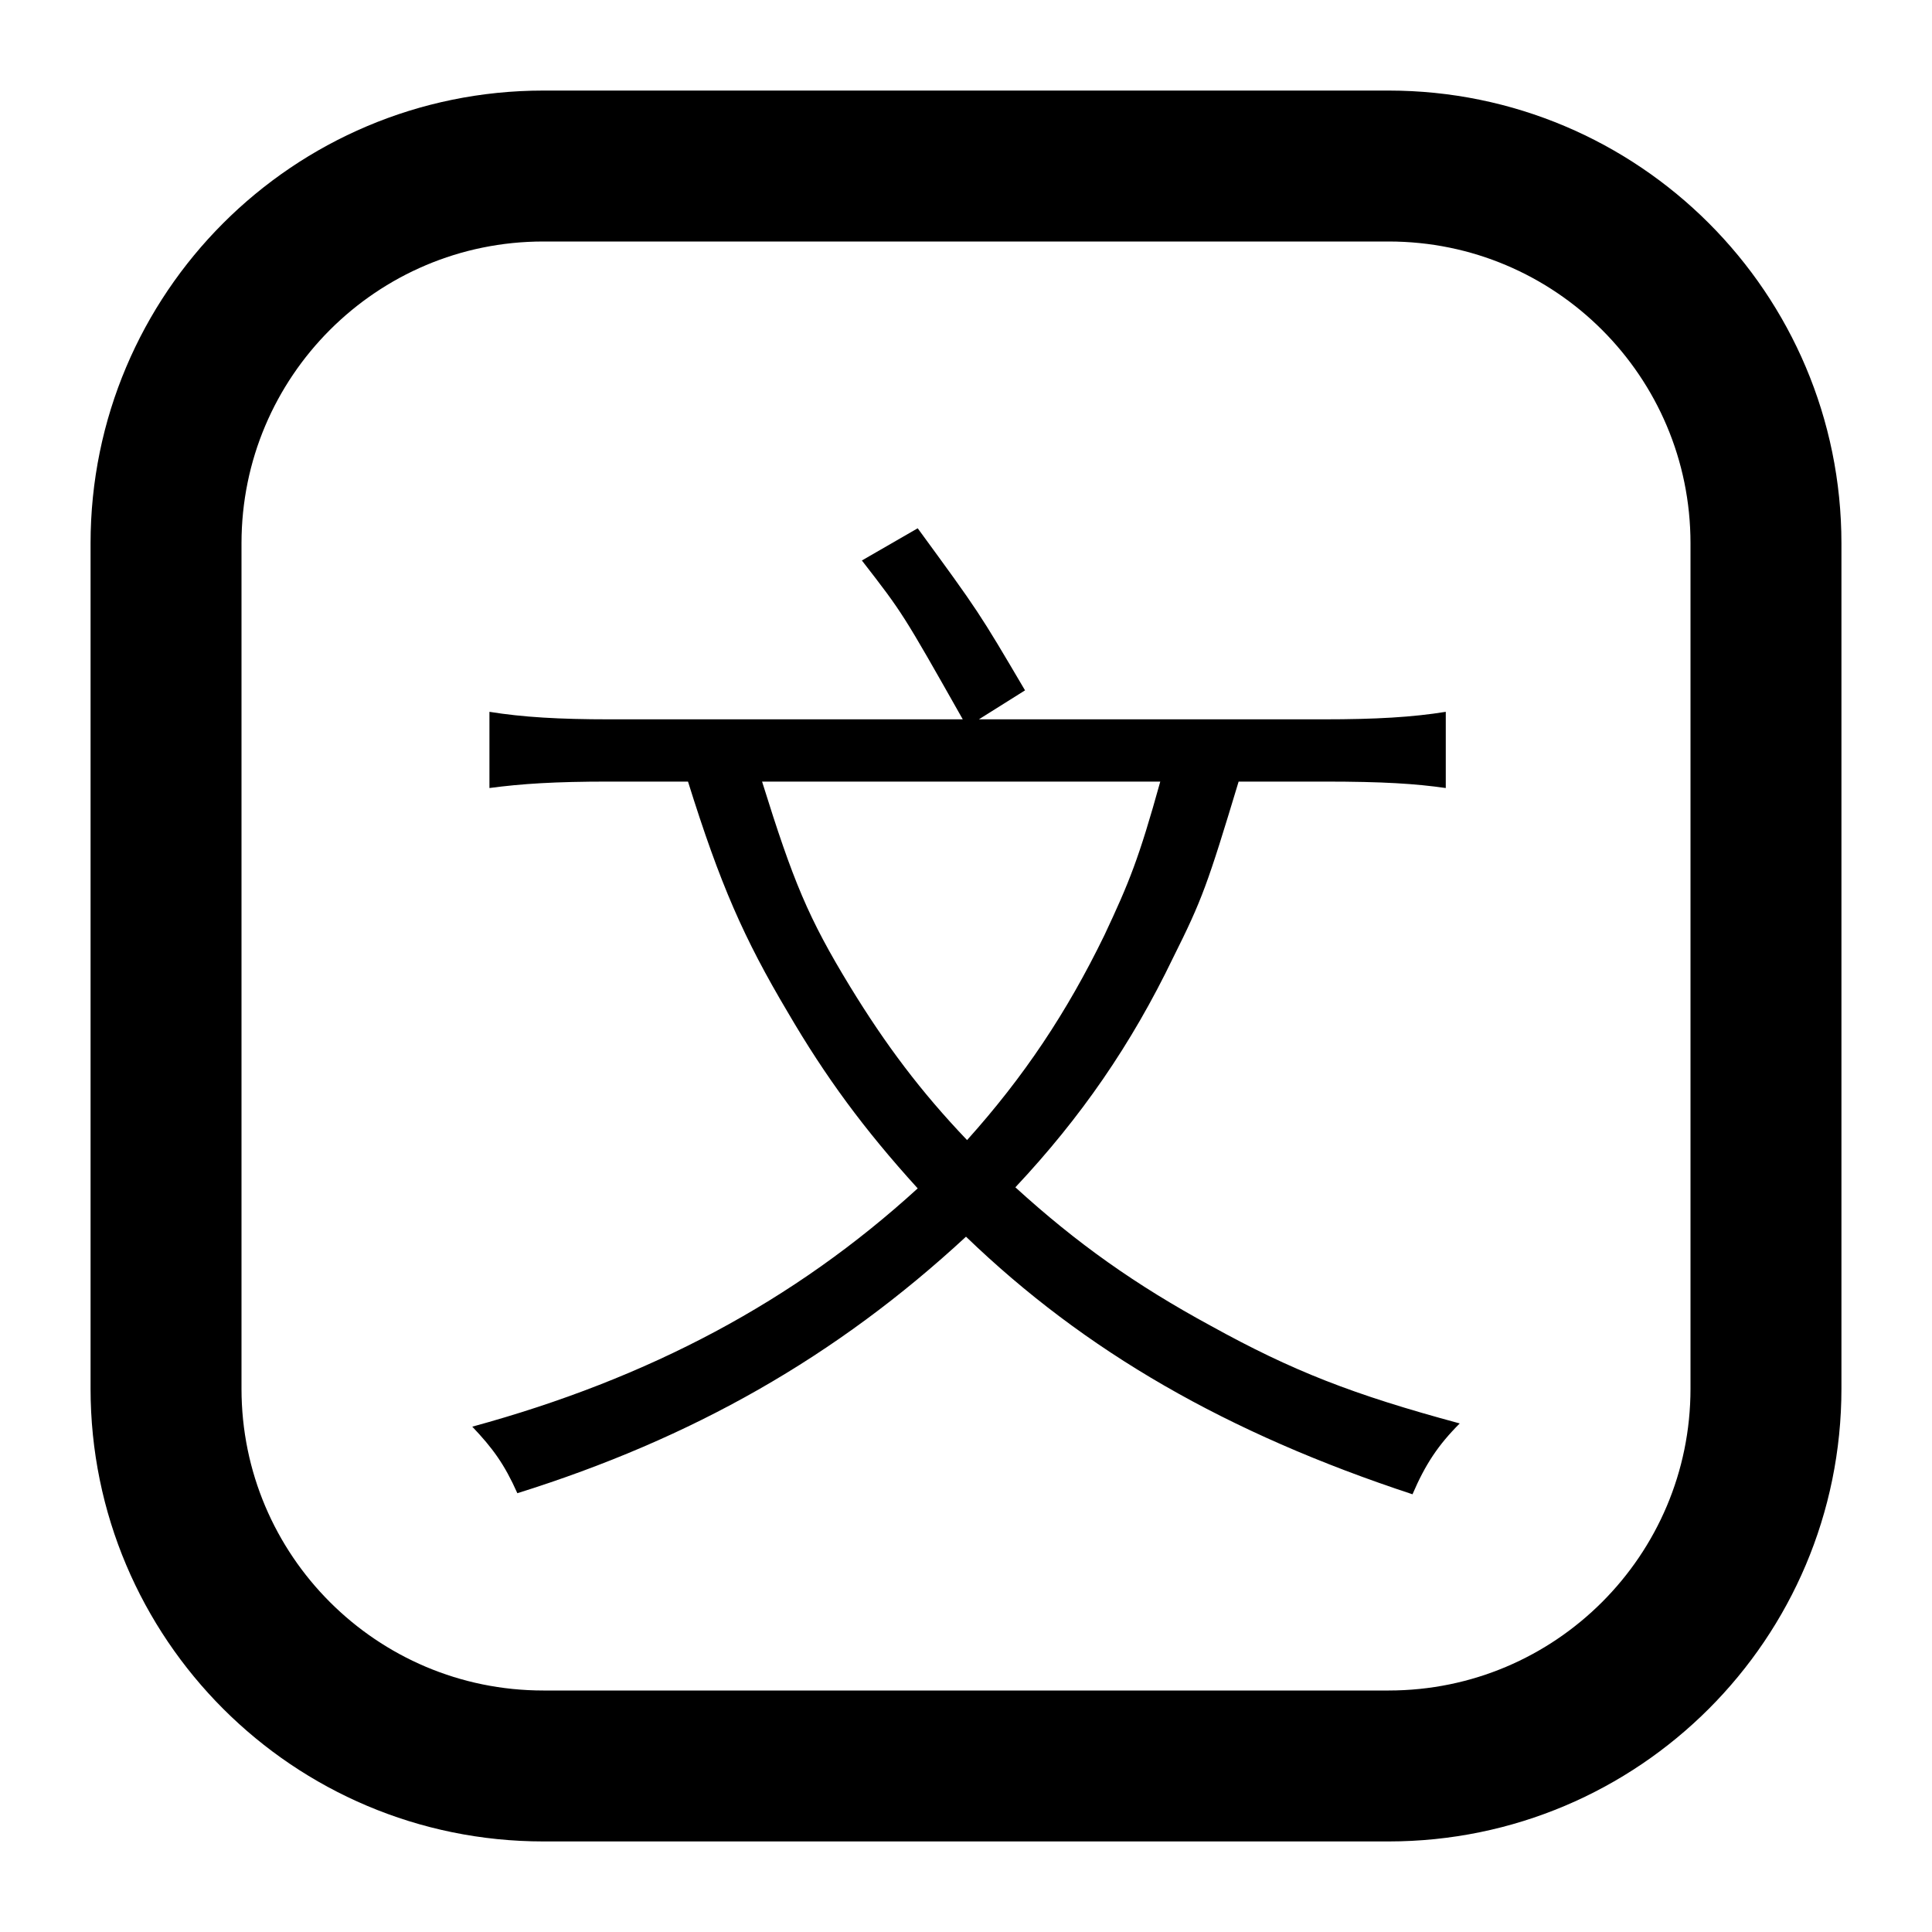
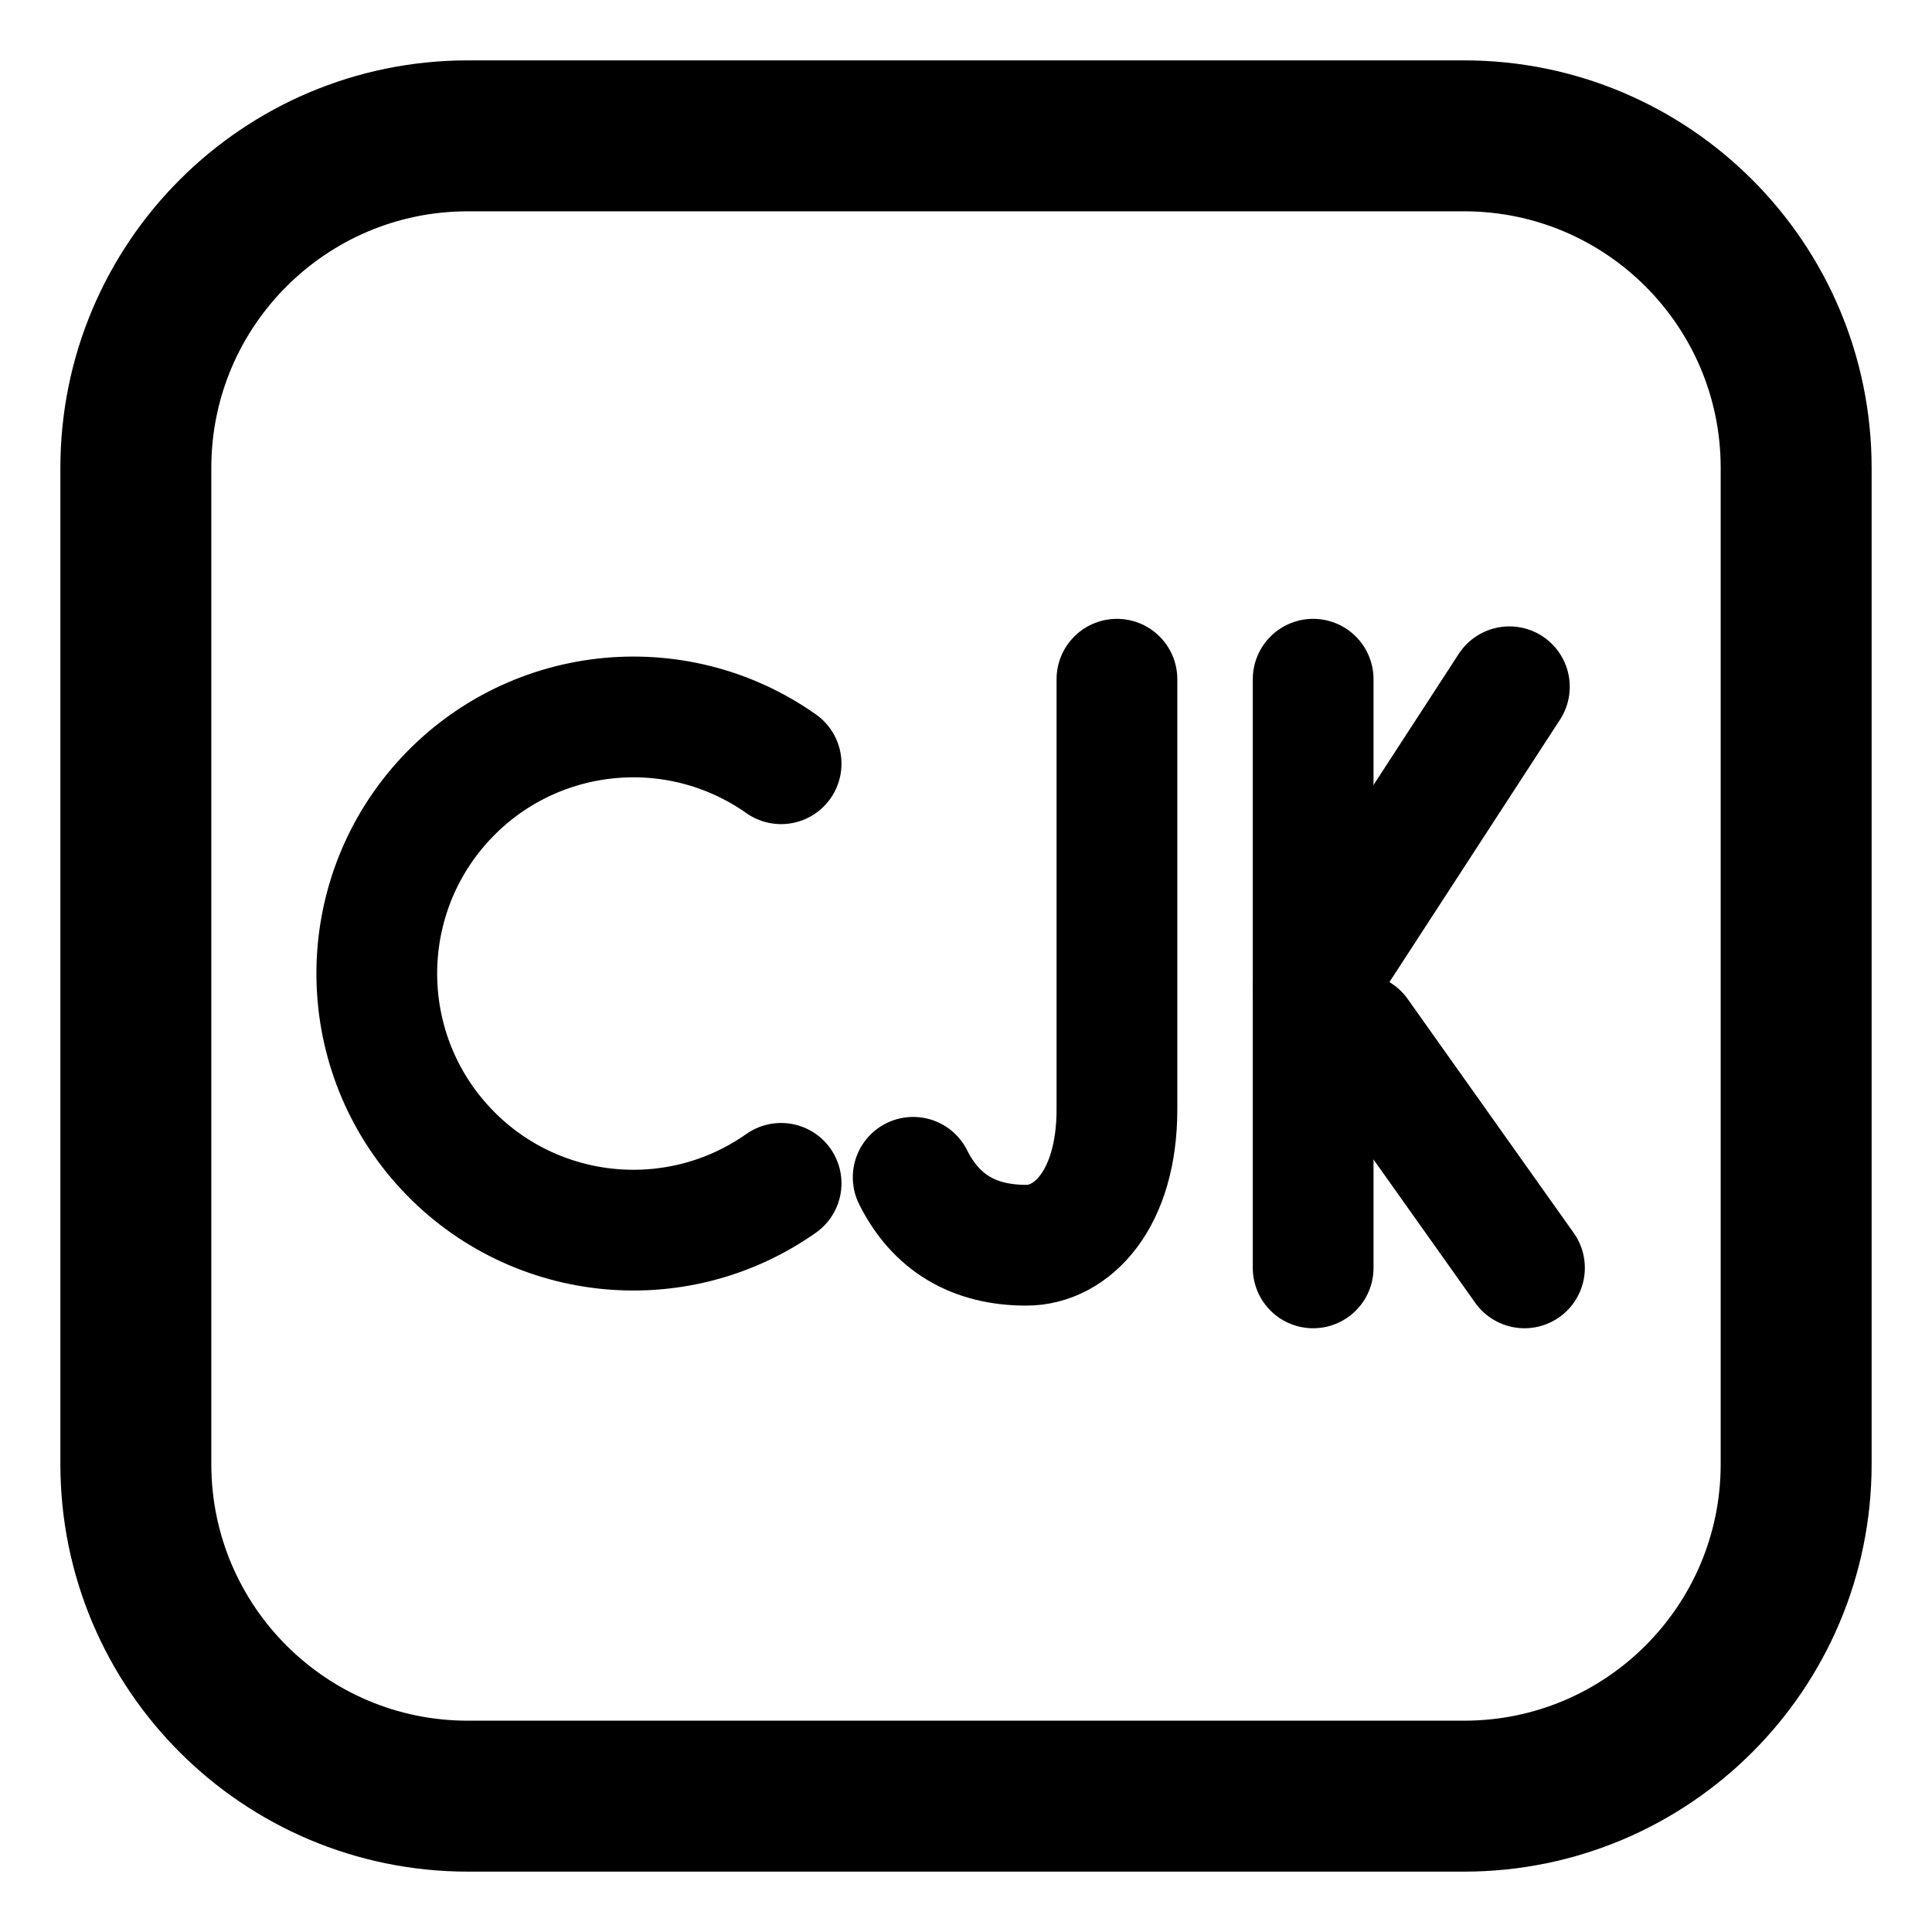
- <svg xmlns="http://www.w3.org/2000/svg" viewBox="0 0 256 256" fill="currentColor">
-   <rect x="22" y="22" width="212" height="212" rx="50" fill="none" stroke="currentColor" stroke-width="20" />
-   <path d="M91.164 103.564C95.431 117.218 98.56 124.329 104.391 134.142C109.369 142.676 114.489 149.644 121.6 157.467C105.244 172.4 86.044 182.64 62.578 189.04C65.28 191.884 66.844 194.018 68.551 197.858C91.733 190.604 110.791 179.796 128.0 163.867C143.787 179.084 162.56 189.893 187.164 198.0C188.871 194.018 190.578 191.458 193.422 188.613C179.2 184.773 171.236 181.644 160.427 175.671C150.471 170.267 142.649 164.72 134.542 157.324C143.218 148.08 149.902 138.409 155.449 126.889C159.289 119.209 160.0 117.218 164.124 103.564H175.502C183.324 103.564 187.591 103.849 191.573 104.418V94.32C187.164 95.031 182.329 95.316 175.36 95.316H129.707L135.822 91.476C129.707 81.093 129.707 81.093 121.6 70L114.204 74.267C119.609 81.236 119.609 81.236 127.573 95.316H80.782C74.098 95.316 69.262 95.031 64.853 94.32V104.418C69.12 103.849 73.529 103.564 80.64 103.564ZM153.742 103.564C150.898 113.804 149.618 116.933 146.347 123.902C141.369 134.142 135.68 142.676 128.142 151.067C122.027 144.667 117.333 138.409 112.64 130.729C107.093 121.627 105.102 116.791 100.978 103.564Z" />
+ <svg xmlns="http://www.w3.org/2000/svg" viewBox="0 0 256 256" fill="none" stroke="currentColor">
+   <rect x="18" y="18" width="220" height="220" rx="44" stroke-width="20" />
+   <g stroke-width="16" stroke-linecap="round" stroke-linejoin="round">
+     <path d="M103.5 101.2 A34 34 0 1 0 103.5 156.8" />
+     <path d="M148 90 V147 C148 159 142 165 136 165 C129 165 124 162 121 156" />
+     <path d="M174 90 V168" />
+     <path d="M174 131 L200 91" />
+     <path d="M180 137 L202 168" />
+   </g>
</svg>
